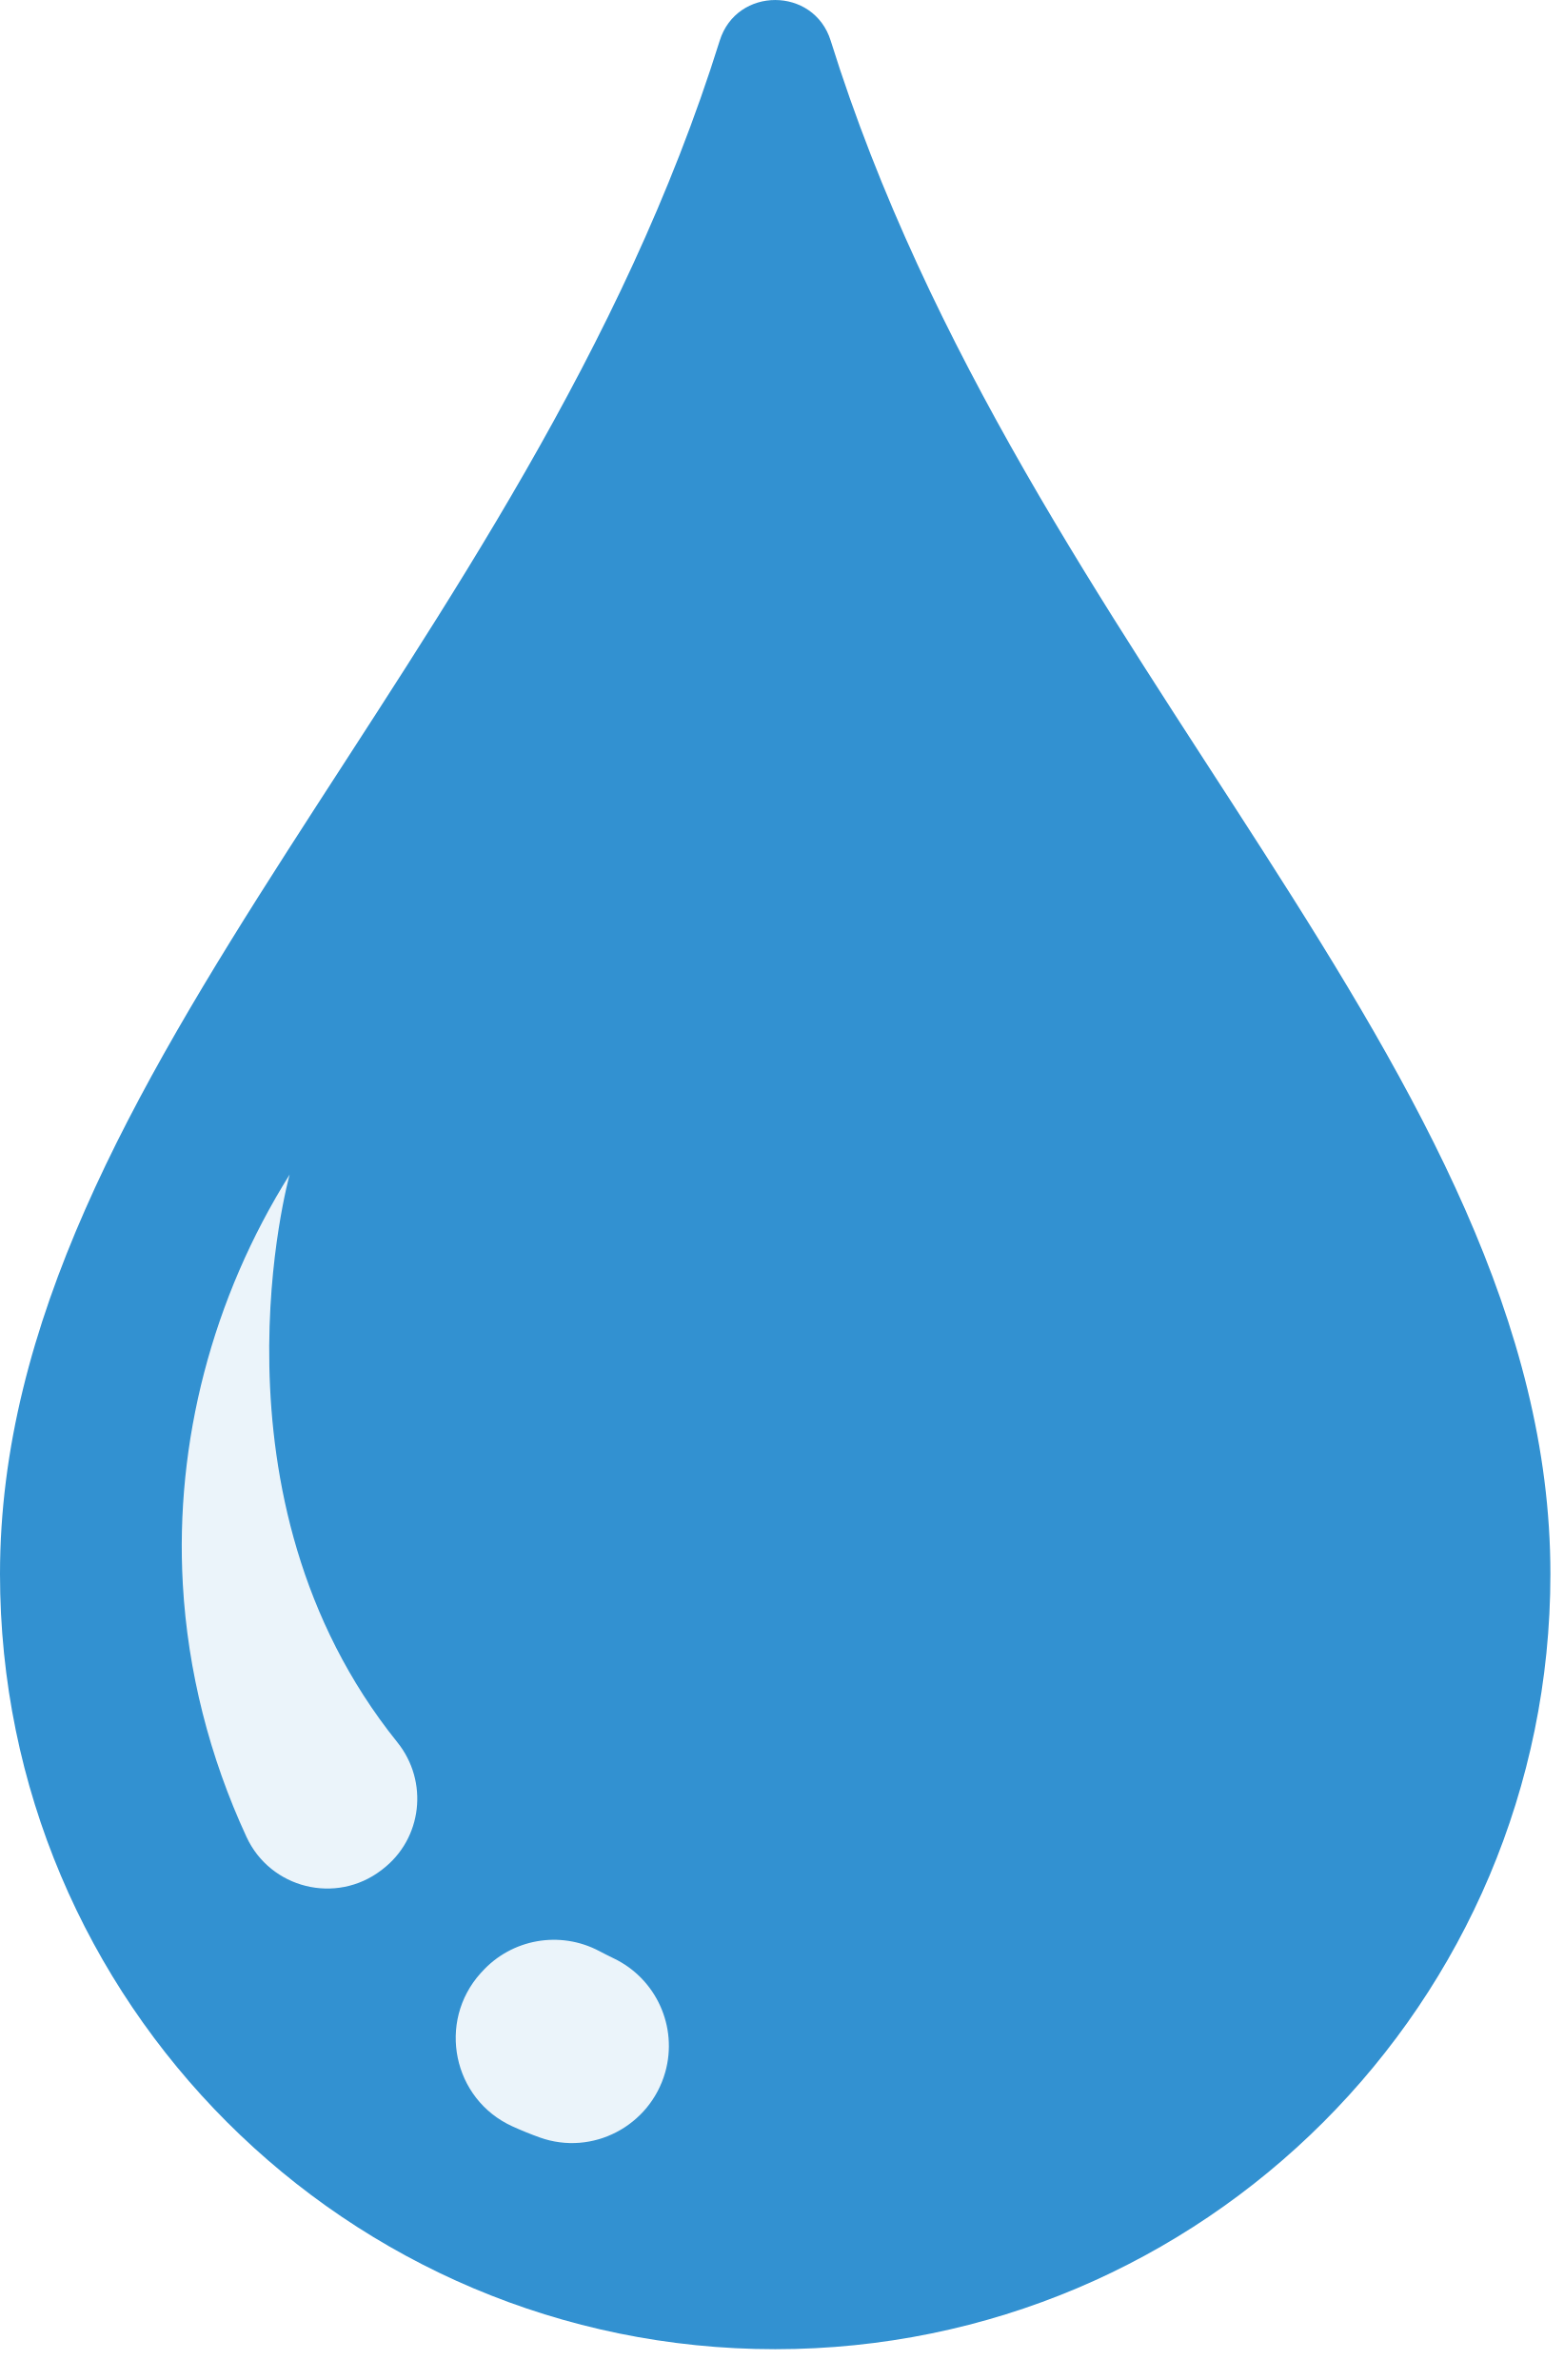
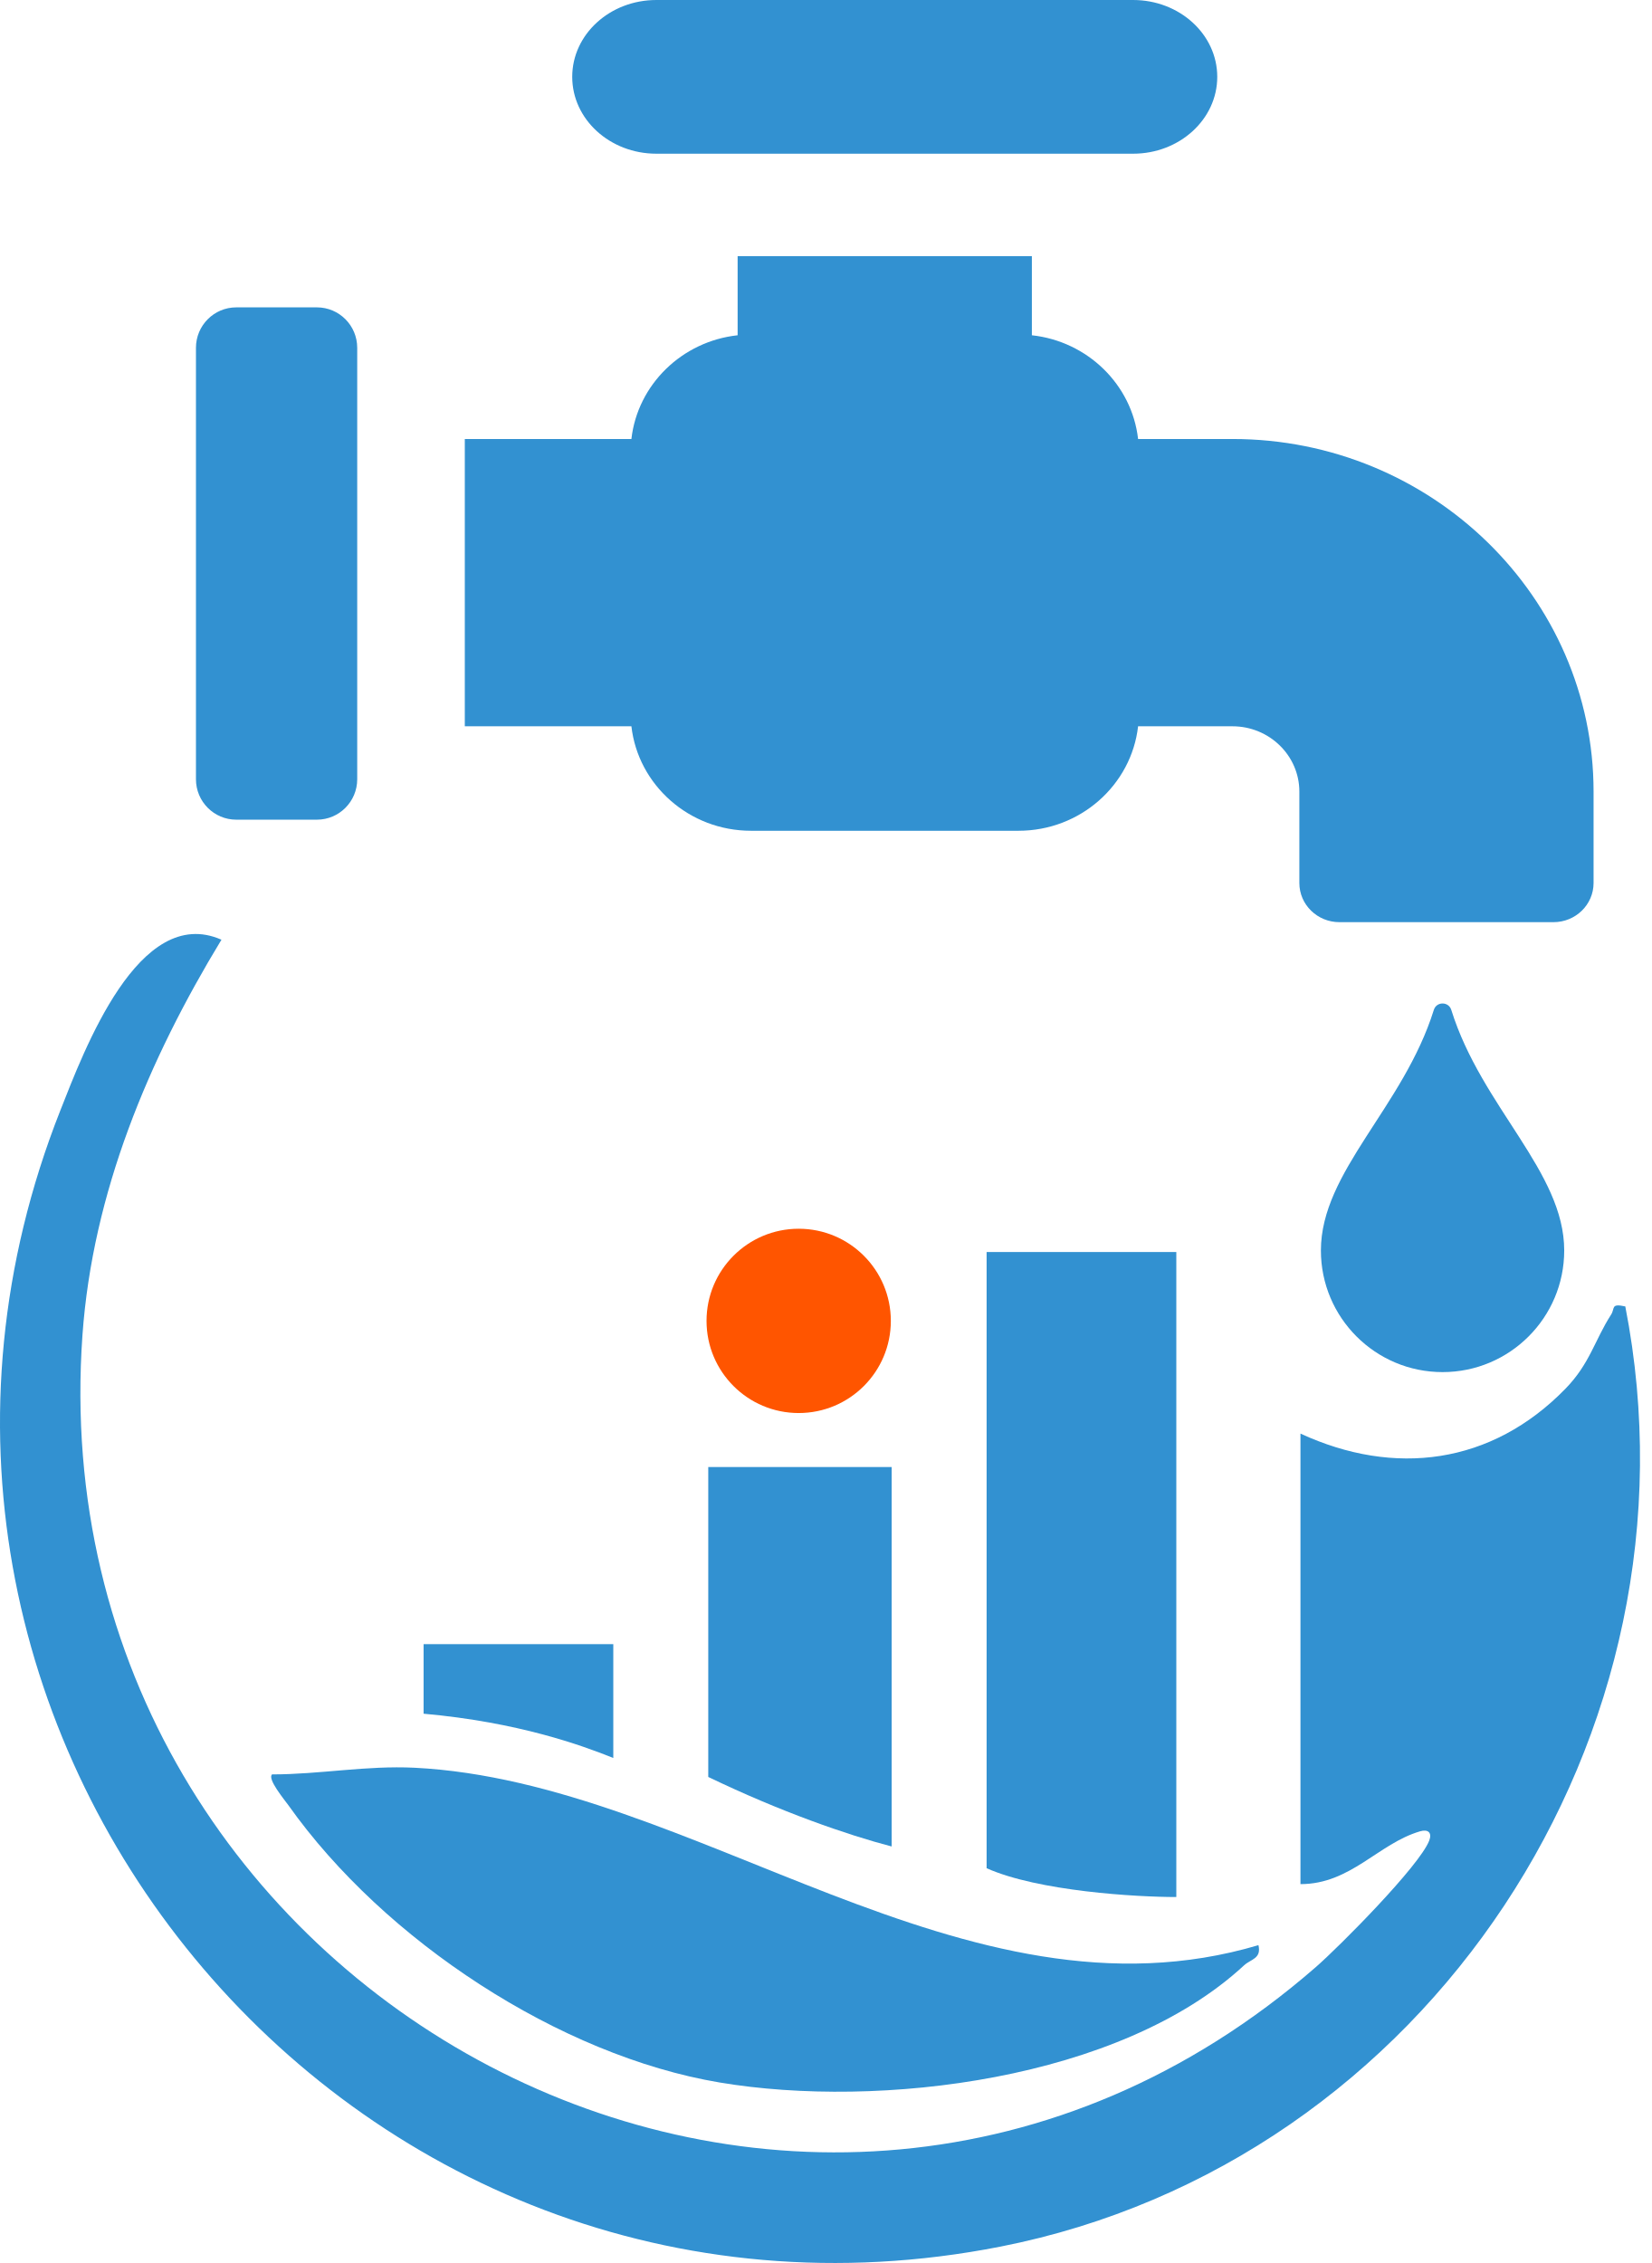
- <svg xmlns="http://www.w3.org/2000/svg" width="23" height="35" viewBox="0 0 23 35" fill="none">
-   <path d="M22.802 23.146C22.802 29.443 17.698 34.547 11.401 34.547C5.104 34.547 0 29.443 0 23.146C0 15.753 7.735 9.718 10.585 0.598C10.834 -0.199 11.968 -0.199 12.217 0.598C15.067 9.718 22.802 15.753 22.802 23.146Z" fill="#3291D1" />
-   <path d="M9.784 30.473C9.56 31.265 8.714 31.71 7.94 31.434C7.803 31.385 7.669 31.33 7.536 31.27C6.659 30.871 6.425 29.733 7.069 29.017L7.086 28.999C7.524 28.512 8.236 28.386 8.815 28.693C8.882 28.728 8.952 28.764 9.025 28.799C9.651 29.098 9.972 29.805 9.784 30.473Z" fill="#EBF4FA" />
-   <path d="M5.625 27.49L5.607 27.504C4.941 28.012 3.976 27.773 3.625 27.013C3.082 25.839 2.761 24.576 2.689 23.3C2.57 21.206 3.124 19.084 4.26 17.273C4.26 17.273 2.936 22.008 5.844 25.622C6.307 26.198 6.212 27.041 5.625 27.49Z" fill="#EBF4FA" />
+ <svg xmlns="http://www.w3.org/2000/svg" width="73" height="100" viewBox="0 0 73 100" fill="none">
+   <path d="M69.121 55.257C69.121 58.225 66.714 60.632 63.745 60.632C60.776 60.632 58.369 58.225 58.369 55.257C58.369 51.771 62.016 48.925 63.36 44.625C63.477 44.249 64.012 44.249 64.13 44.625C65.473 48.925 69.121 51.771 69.121 55.257Z" fill="#3291D1" />
+   <path d="M14.003 13.582H10.441C9.457 13.582 8.659 14.382 8.659 15.37V34.434C8.659 35.421 9.457 36.221 10.441 36.221H14.003C14.987 36.221 15.785 35.421 15.785 34.434V15.37C15.785 14.382 14.987 13.582 14.003 13.582Z" fill="#3291D1" />
+   <path d="M54.462 19.399H50.291C50.018 16.995 48.058 15.083 45.597 14.815V11.32H32.595V14.815C30.134 15.083 28.174 16.995 27.901 19.399H20.539V32.094H27.901C28.196 34.688 30.453 36.711 33.186 36.711H45.006C47.739 36.711 49.996 34.688 50.291 32.094H54.462C56.091 32.094 57.417 33.389 57.417 34.98V39.019C57.417 39.975 58.21 40.75 59.19 40.75H68.645C69.625 40.75 70.418 39.975 70.418 39.019V34.98C70.418 26.389 63.26 19.399 54.462 19.399Z" fill="#3291D1" />
+   <path d="M29.004 6.792H50.071C52.124 6.792 53.789 5.271 53.789 3.396C53.789 1.52 52.124 0 50.071 0H29.004C26.95 0 25.286 1.52 25.286 3.396C25.286 5.271 26.95 6.792 29.004 6.792Z" fill="#3291D1" />
+   <path d="M27.101 72.653H18.718V75.727C22.909 76.103 25.704 77.124 27.101 77.683V72.653Z" fill="#3291D1" />
+   <path d="M39.401 64.828H31.297V78.522C34.489 80.058 37.436 81.082 39.401 81.594V64.828Z" fill="#3291D1" />
+   <path d="M51.98 55.326H43.597V82.555C45.883 83.573 50.202 83.828 51.98 83.828V55.326Z" fill="#3291D1" />
+   <path d="M57.466 63.349C61.616 65.265 65.908 64.721 69.174 61.368C70.256 60.259 70.46 59.233 71.195 58.087C71.371 57.811 71.167 57.587 71.82 57.73C75.515 76.614 63.085 95.562 44.209 99.276C15.405 104.94 -8.112 76.346 2.666 49.07C3.711 46.427 6.131 39.916 9.786 41.525C6.564 46.829 4.094 52.7 3.644 58.99C1.557 88.208 35.522 106.614 58.134 86.933C59.201 86.003 62.722 82.454 63.155 81.336C63.292 80.981 63.105 80.819 62.745 80.926C60.9 81.471 59.688 83.258 57.466 83.258V63.349Z" fill="#3291D1" />
+   <path d="M55.609 85.951C55.752 86.557 55.271 86.571 54.972 86.848C49.509 91.911 38.862 93.21 31.796 92.023C24.729 90.835 16.983 85.752 12.746 79.775C12.57 79.529 11.799 78.604 12.023 78.409C14.141 78.409 16.183 78.009 18.321 78.115C30.711 78.741 42.601 89.818 55.612 85.954L55.609 85.951Z" fill="#3291D1" />
+   <ellipse cx="35.293" cy="58.369" rx="4.072" ry="4.072" fill="#FF5500" />
</svg>
